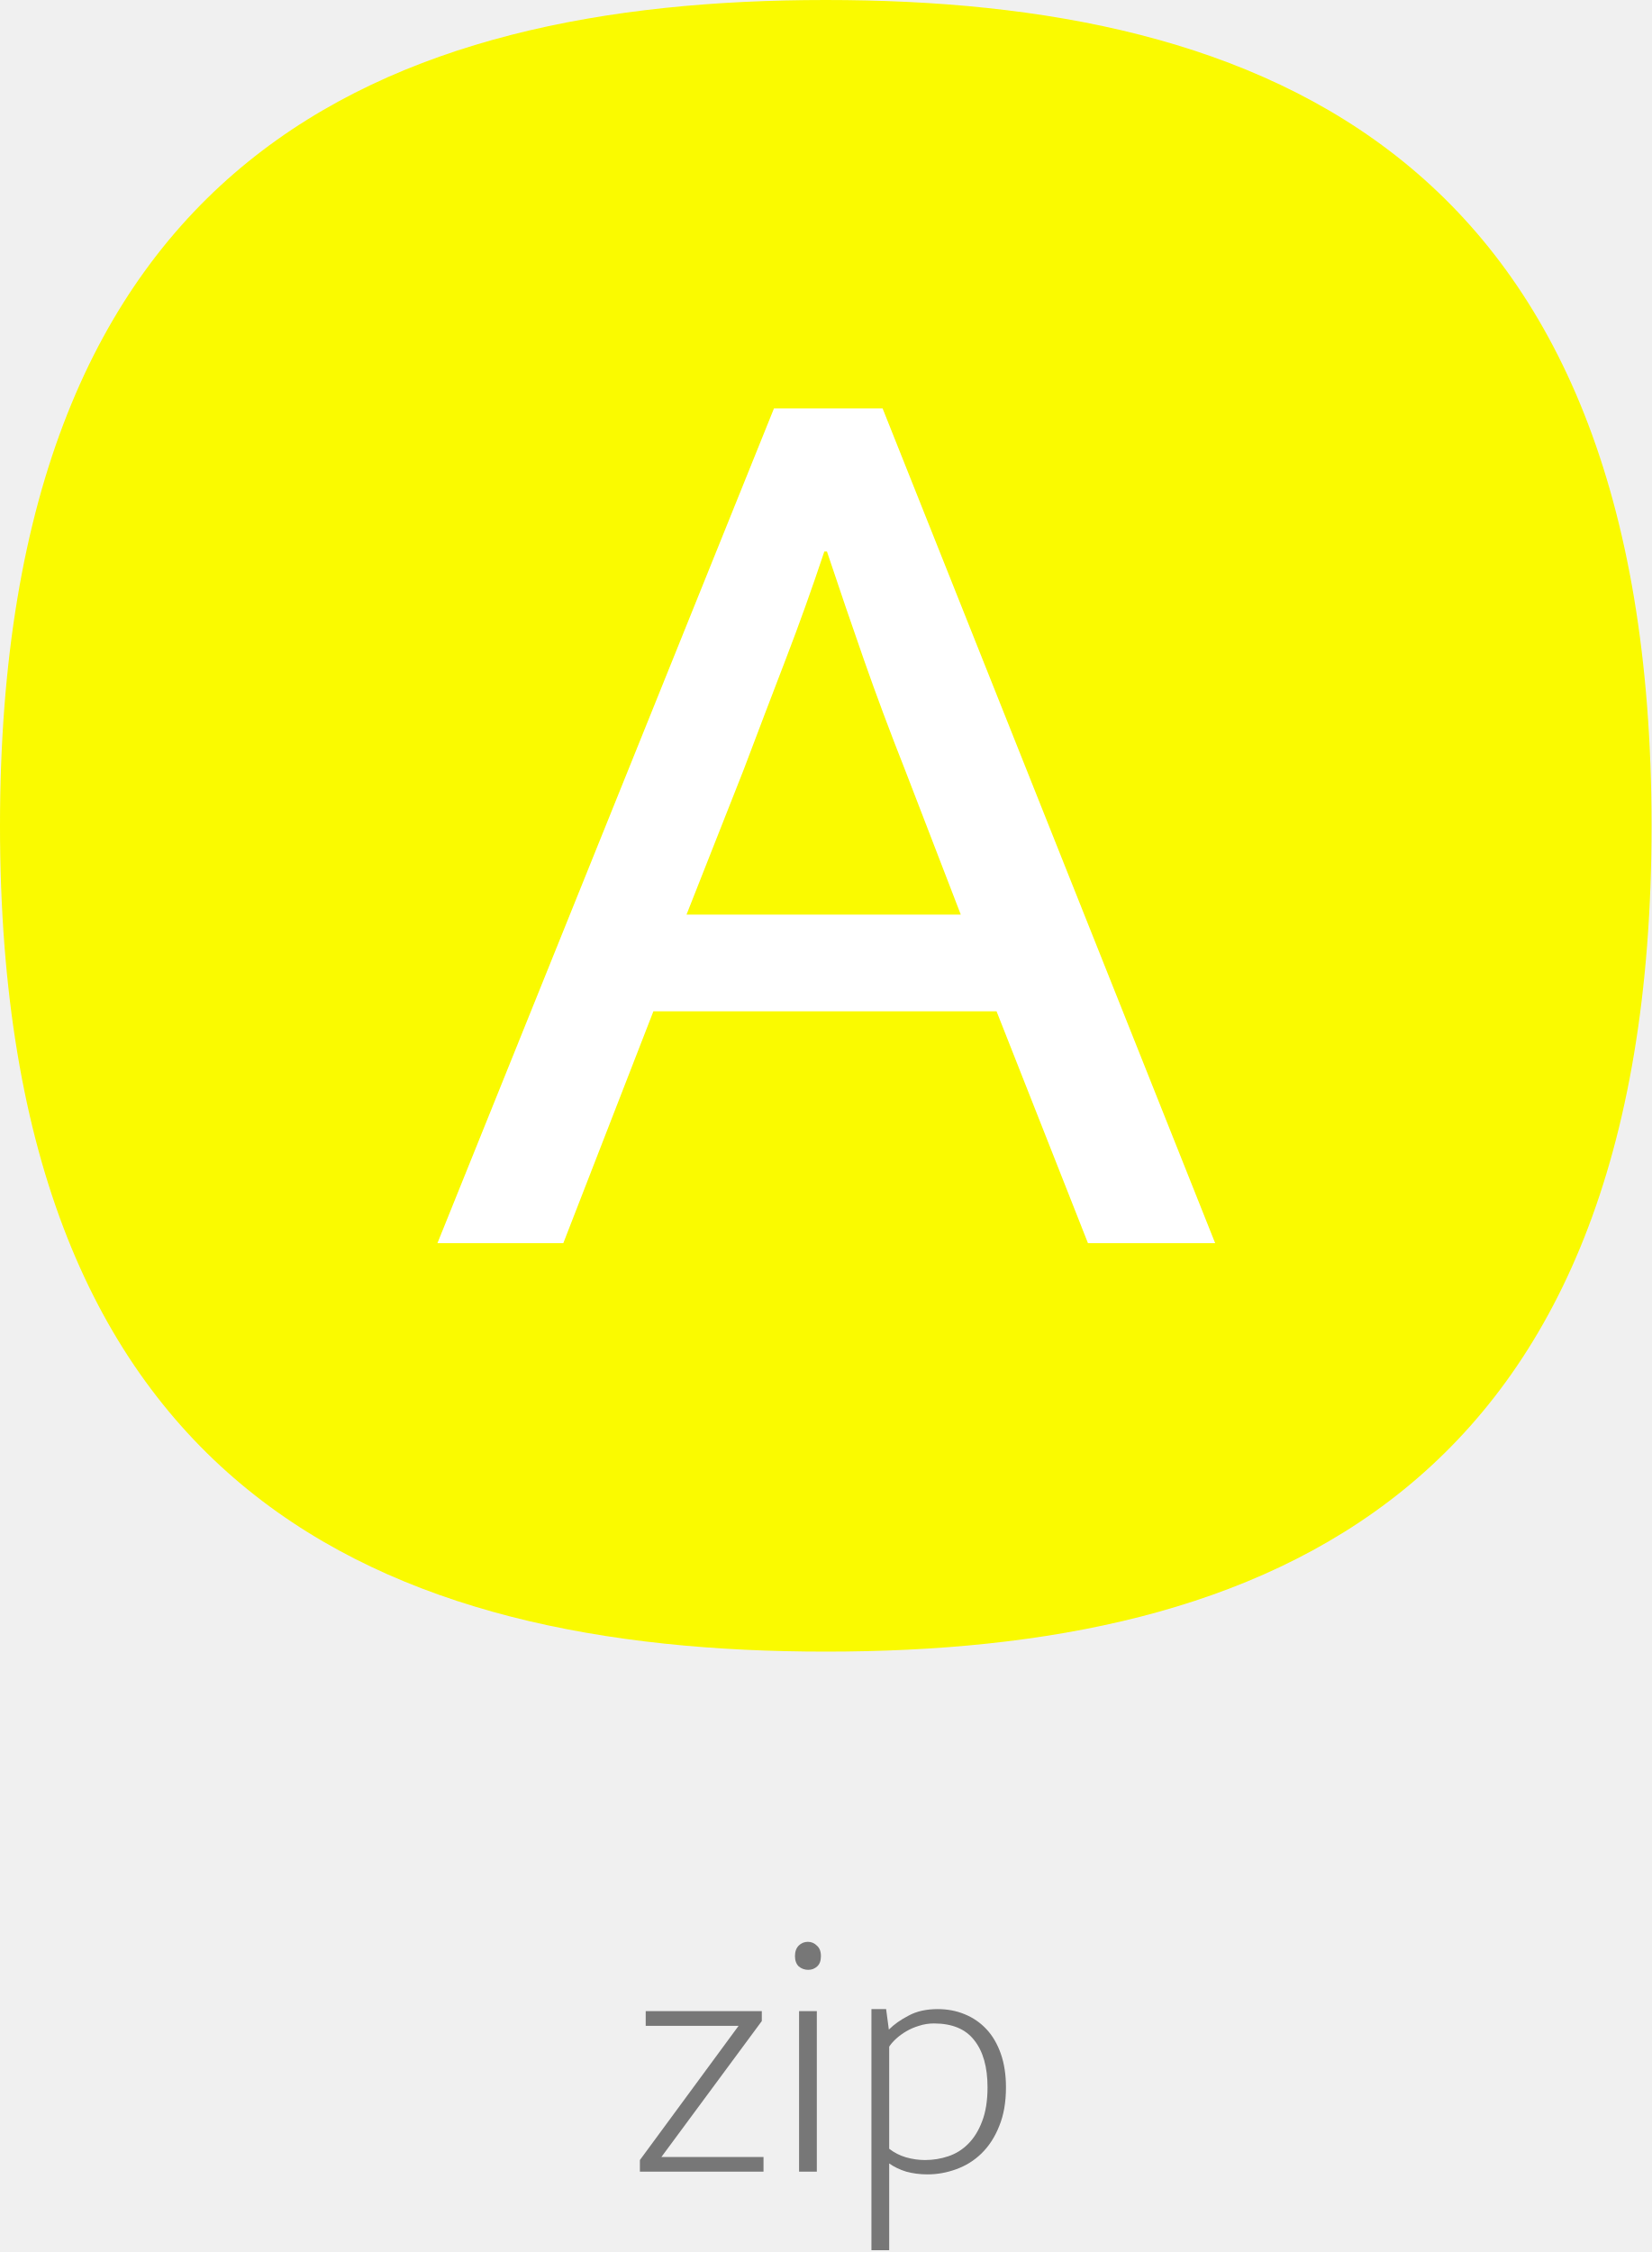
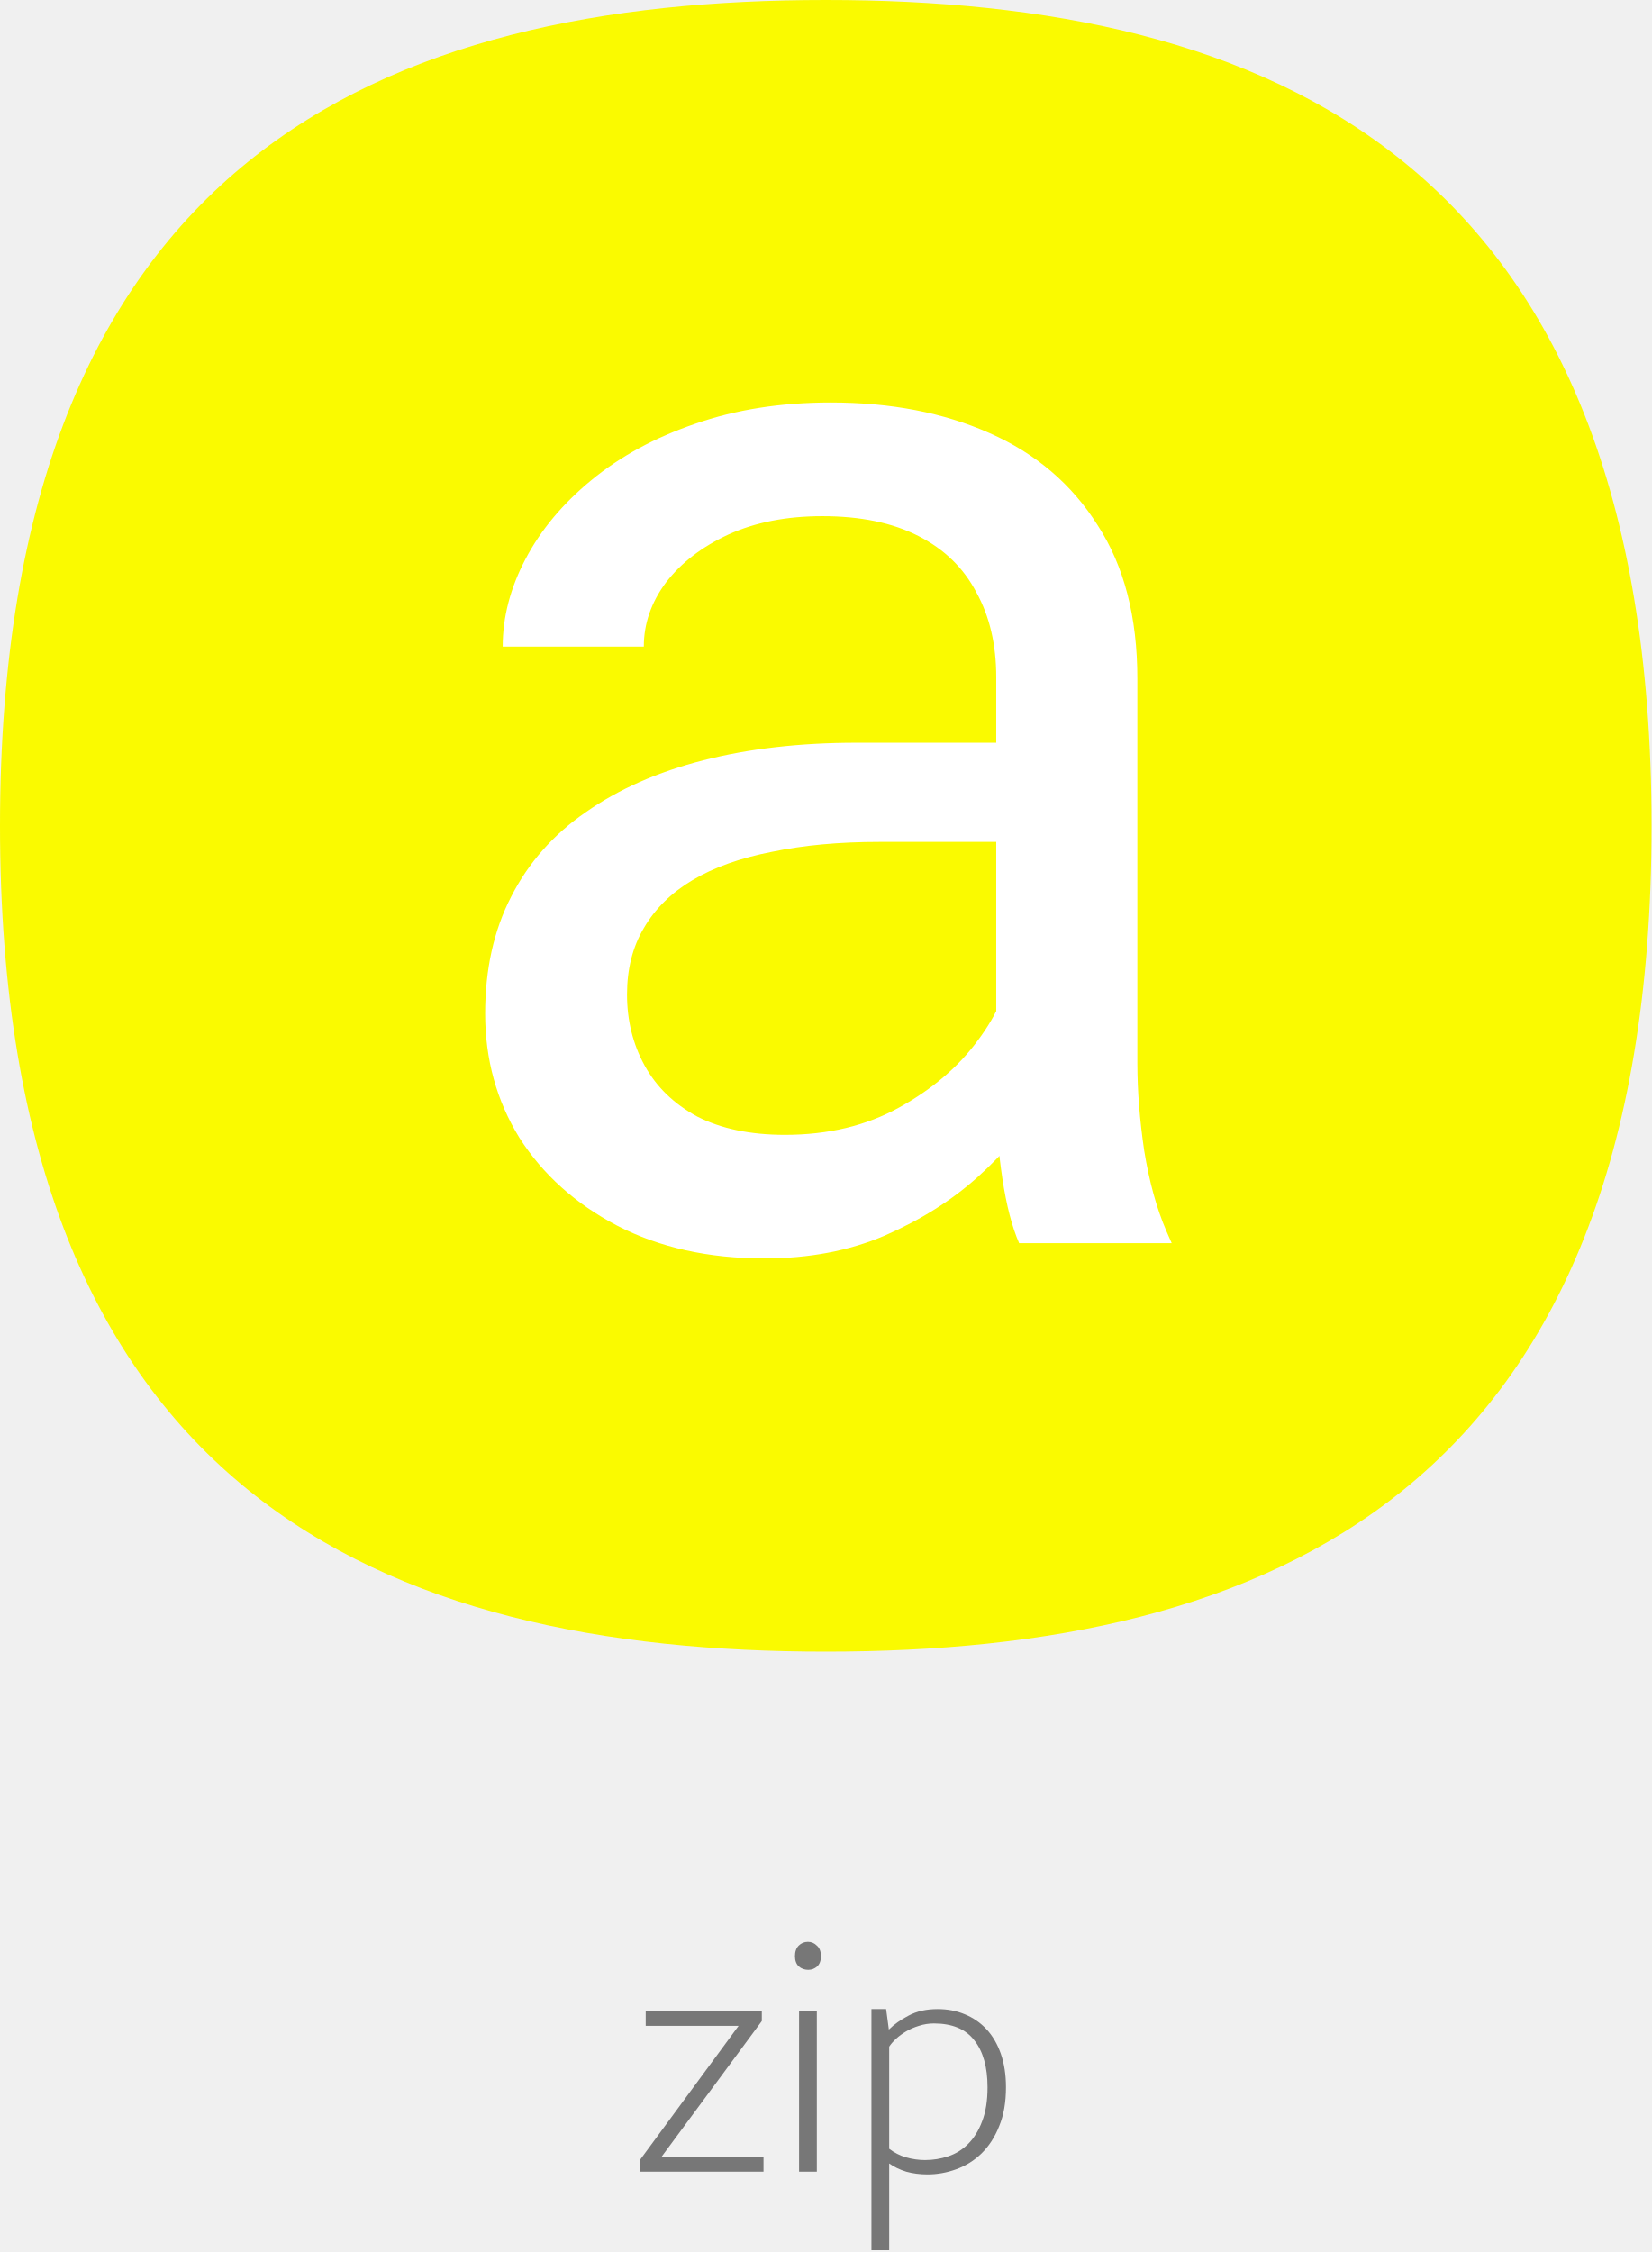
<svg xmlns="http://www.w3.org/2000/svg" height="140" viewBox="0 0 740 1009" fill="none">
  <path d="M341.338 905.527L296.356 966.421H342.103V973H286.717V967.798L330.934 907.669H289.318V901.09H341.338V905.527ZM358.035 973V901.09H365.991V973H358.035ZM362.166 882.577C360.534 882.577 359.106 882.067 357.882 881.047C356.76 879.925 356.199 878.395 356.199 876.457C356.199 874.417 356.76 872.836 357.882 871.714C359.004 870.592 360.381 870.031 362.013 870.031C363.543 870.031 364.869 870.592 365.991 871.714C367.215 872.734 367.827 874.315 367.827 876.457C367.827 878.497 367.266 880.027 366.144 881.047C365.022 882.067 363.696 882.577 362.166 882.577ZM415.55 974.224C412.184 974.224 409.022 973.816 406.064 973C403.106 972.082 400.556 970.858 398.414 969.328V1008.19H390.458V900.172H397.037L398.261 909.352C400.607 907.006 403.565 904.915 407.135 903.079C410.705 901.141 415.04 900.172 420.14 900.172C424.526 900.172 428.555 900.937 432.227 902.467C436.001 903.997 439.265 906.241 442.019 909.199C444.773 912.157 446.915 915.829 448.445 920.215C449.975 924.601 450.74 929.599 450.74 935.209C450.74 941.941 449.72 947.755 447.68 952.651C445.742 957.547 443.09 961.627 439.724 964.891C436.46 968.053 432.686 970.399 428.402 971.929C424.22 973.459 419.936 974.224 415.55 974.224ZM418.457 906.598C416.111 906.598 413.867 906.955 411.725 907.669C409.685 908.281 407.798 909.097 406.064 910.117C404.33 911.137 402.8 912.259 401.474 913.483C400.148 914.707 399.128 915.88 398.414 917.002V962.749C400.658 964.483 403.157 965.758 405.911 966.574C408.767 967.39 411.623 967.798 414.479 967.798C418.049 967.798 421.517 967.237 424.883 966.115C428.249 964.993 431.207 963.157 433.757 960.607C436.409 957.955 438.5 954.589 440.03 950.509C441.662 946.327 442.478 941.227 442.478 935.209C442.478 926.131 440.489 919.093 436.511 914.095C432.635 909.097 426.617 906.598 418.457 906.598Z" fill="#777" />
  <path d="M0 370C0 70 173 0 370 0C567 0 740 70 740 370C740 670 567 740 370 740C173 740 0 670 0 370Z" fill="#FAFA00" />
-   <path d="M346.787 183H395.467L544.473 557H487.483L446.521 453.111H292.765L252.397 557H196L346.787 183ZM307.606 409.775H430.492L405.559 345.067C398.831 328.049 392.696 311.624 387.156 295.794C381.615 279.963 376.074 263.737 370.533 247.114H369.346C363.805 263.737 358.067 279.765 352.13 295.2C346.194 310.635 339.861 327.257 333.133 345.067L307.606 409.775Z" fill="white" />
+   <path d="M446.379 493.768V303.387C446.379 288.803 443.417 276.157 437.492 265.447C431.796 254.51 423.137 246.079 411.516 240.154C399.895 234.23 385.539 231.268 368.449 231.268C352.499 231.268 338.485 234.002 326.408 239.471C314.559 244.939 305.217 252.117 298.381 261.004C291.773 269.891 288.469 279.461 288.469 289.715H225.236C225.236 276.499 228.654 263.396 235.49 250.408C242.326 237.42 252.124 225.685 264.885 215.203C277.873 204.493 293.368 196.062 311.369 189.91C329.598 183.53 349.878 180.34 372.209 180.34C399.097 180.34 422.795 184.897 443.303 194.012C464.038 203.126 480.217 216.912 491.838 235.369C503.687 253.598 509.611 276.499 509.611 304.07V476.336C509.611 488.641 510.637 501.743 512.688 515.643C514.966 529.542 518.27 541.505 522.6 551.531L525 557H456.633C453.443 549.708 450.936 540.024 449.113 527.947C447.29 515.643 446.379 504.249 446.379 493.768ZM457.316 332.781L458 377.215H394.084C376.083 377.215 360.018 378.696 345.891 381.658C331.763 384.393 319.914 388.608 310.344 394.305C300.773 400.001 293.482 407.179 288.469 415.838C283.456 424.269 280.949 434.181 280.949 445.574C280.949 457.195 283.57 467.791 288.811 477.361C294.051 486.932 301.913 494.565 312.395 500.262C323.104 505.73 336.206 508.465 351.701 508.465C371.07 508.465 388.16 504.363 402.971 496.16C417.782 487.957 429.517 477.931 438.176 466.082C447.062 454.233 451.848 442.726 452.531 431.561L479.533 461.98C477.938 471.551 473.609 482.146 466.545 493.768C459.481 505.389 450.025 516.554 438.176 527.264C426.555 537.745 412.655 546.518 396.477 553.582C380.526 560.418 362.525 563.836 342.473 563.836C317.408 563.836 295.419 558.937 276.506 549.139C257.821 539.34 243.238 526.238 232.756 509.832C222.502 493.198 217.375 474.627 217.375 454.119C217.375 434.295 221.249 416.863 228.996 401.824C236.743 386.557 247.909 373.911 262.492 363.885C277.076 353.631 294.621 345.883 315.129 340.643C335.637 335.402 358.537 332.781 383.83 332.781H457.316Z" fill="white" />
</svg>
